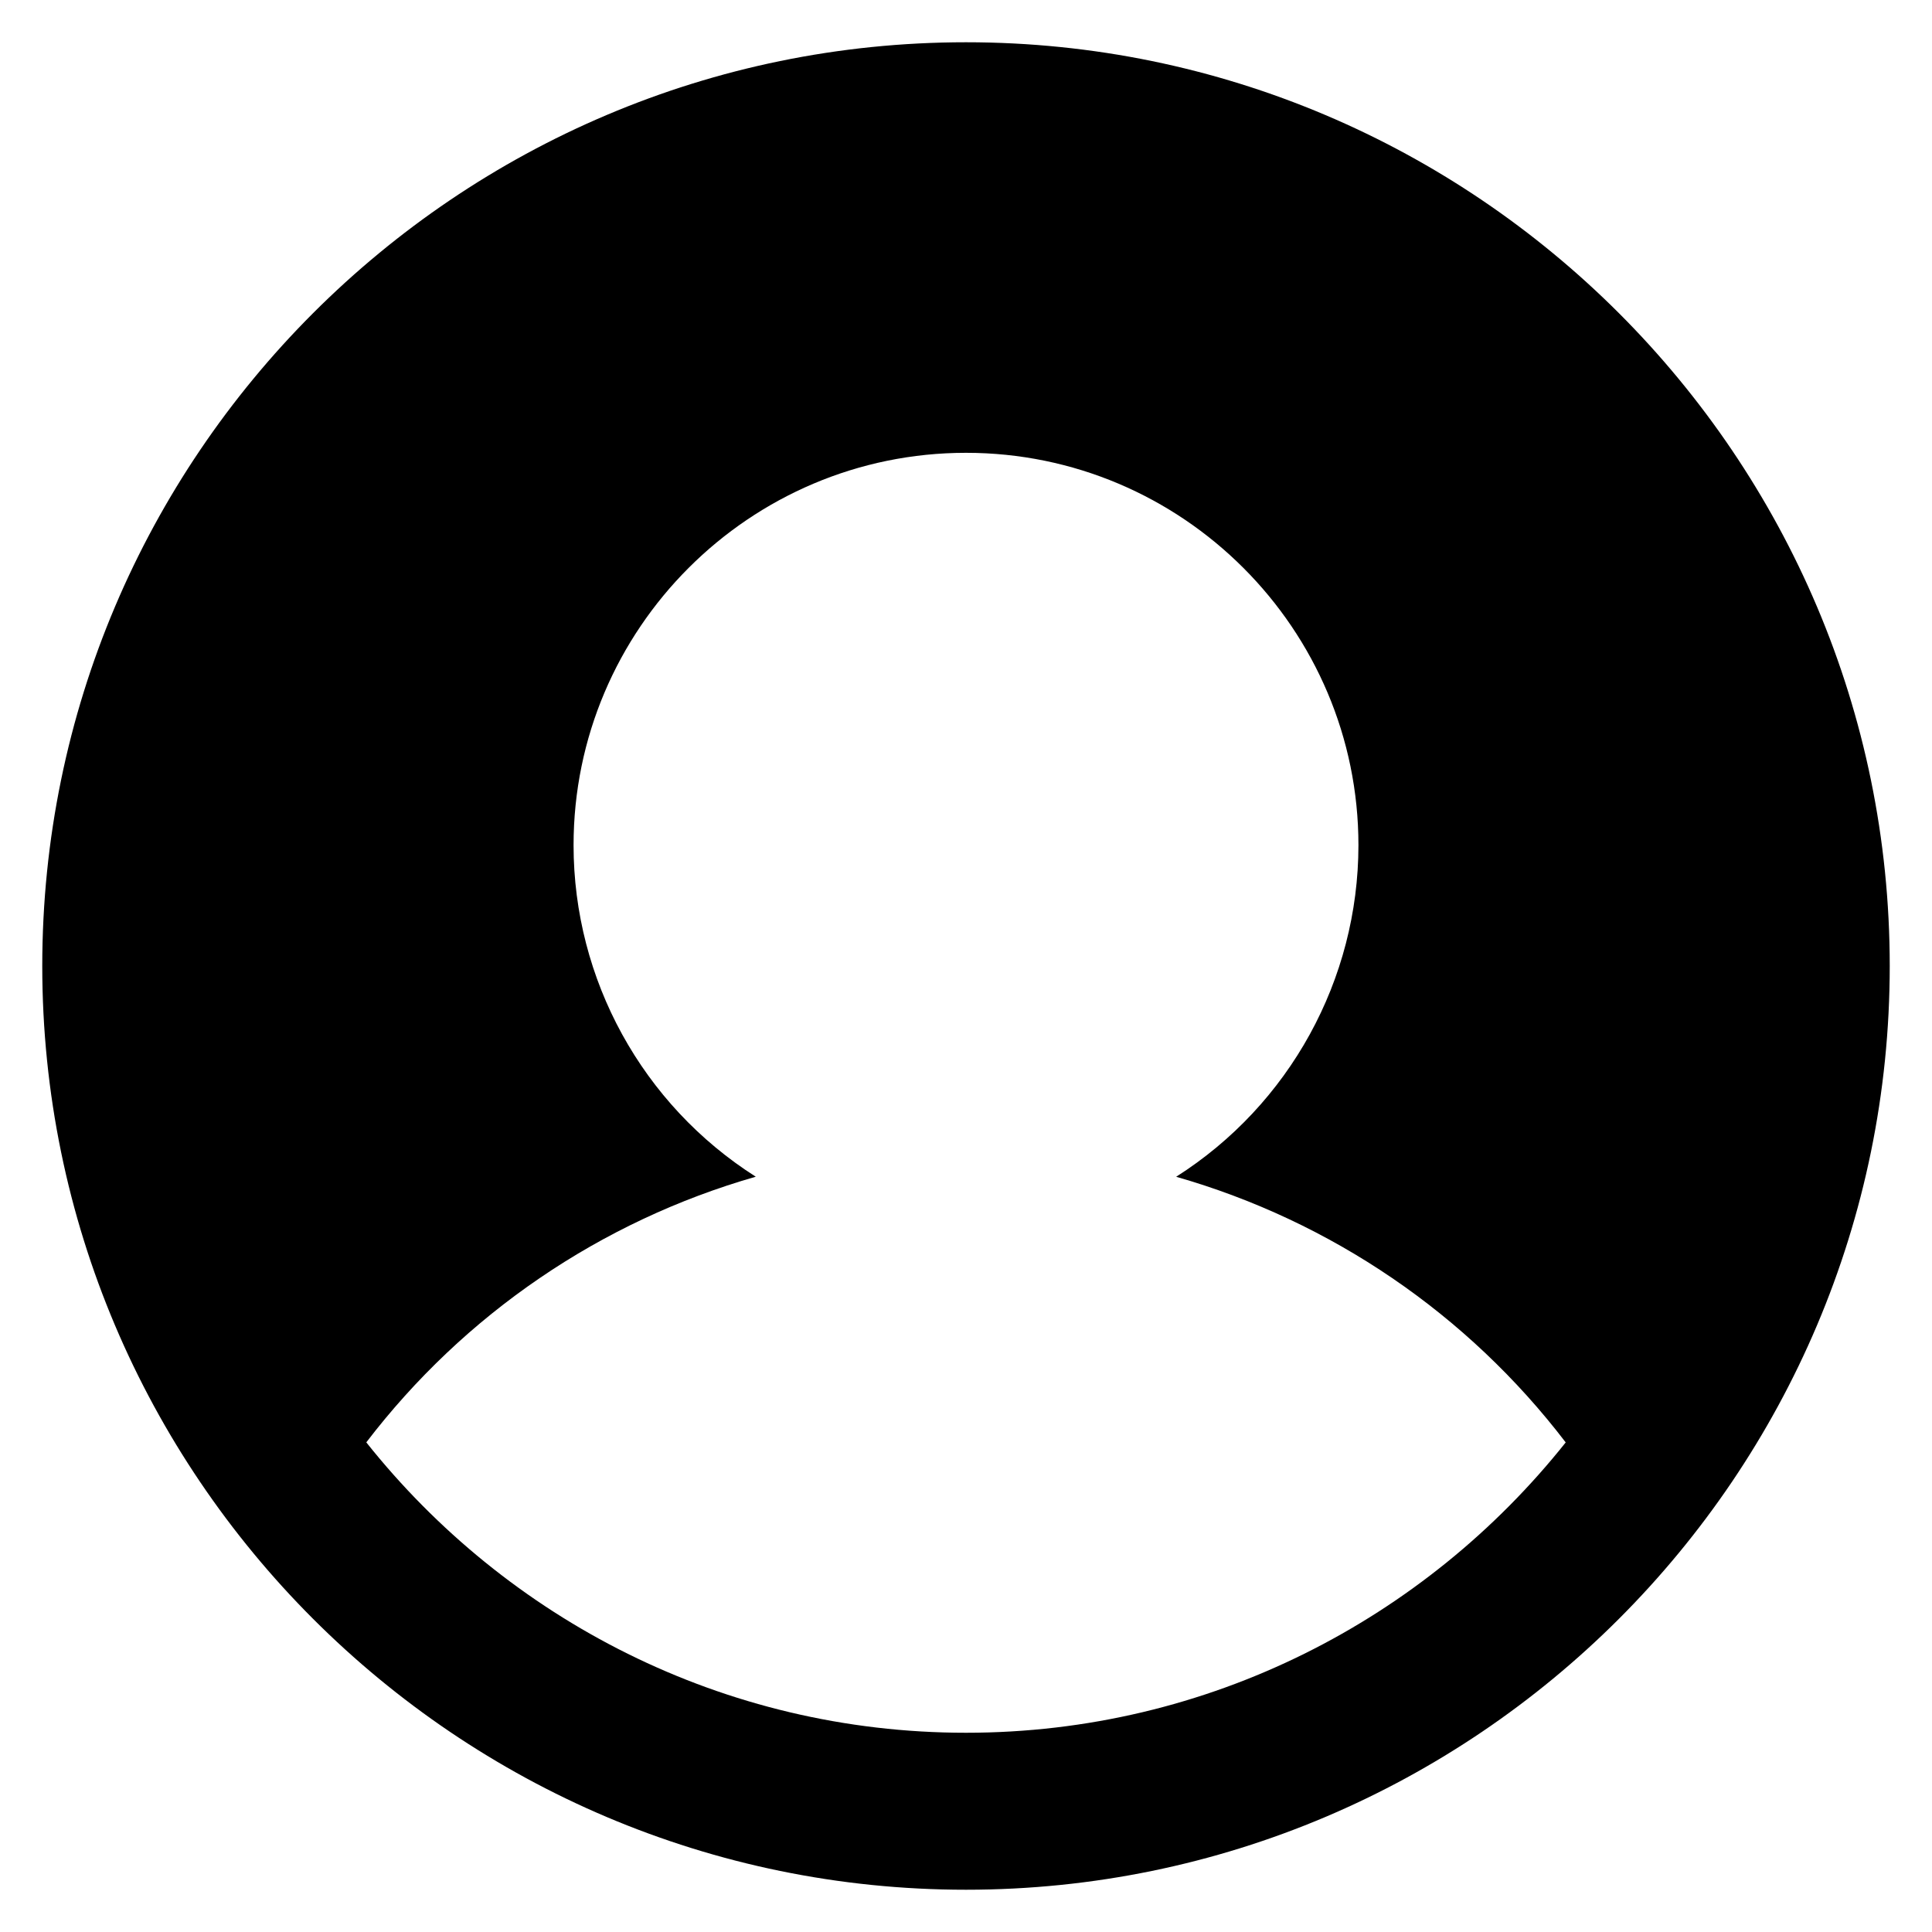
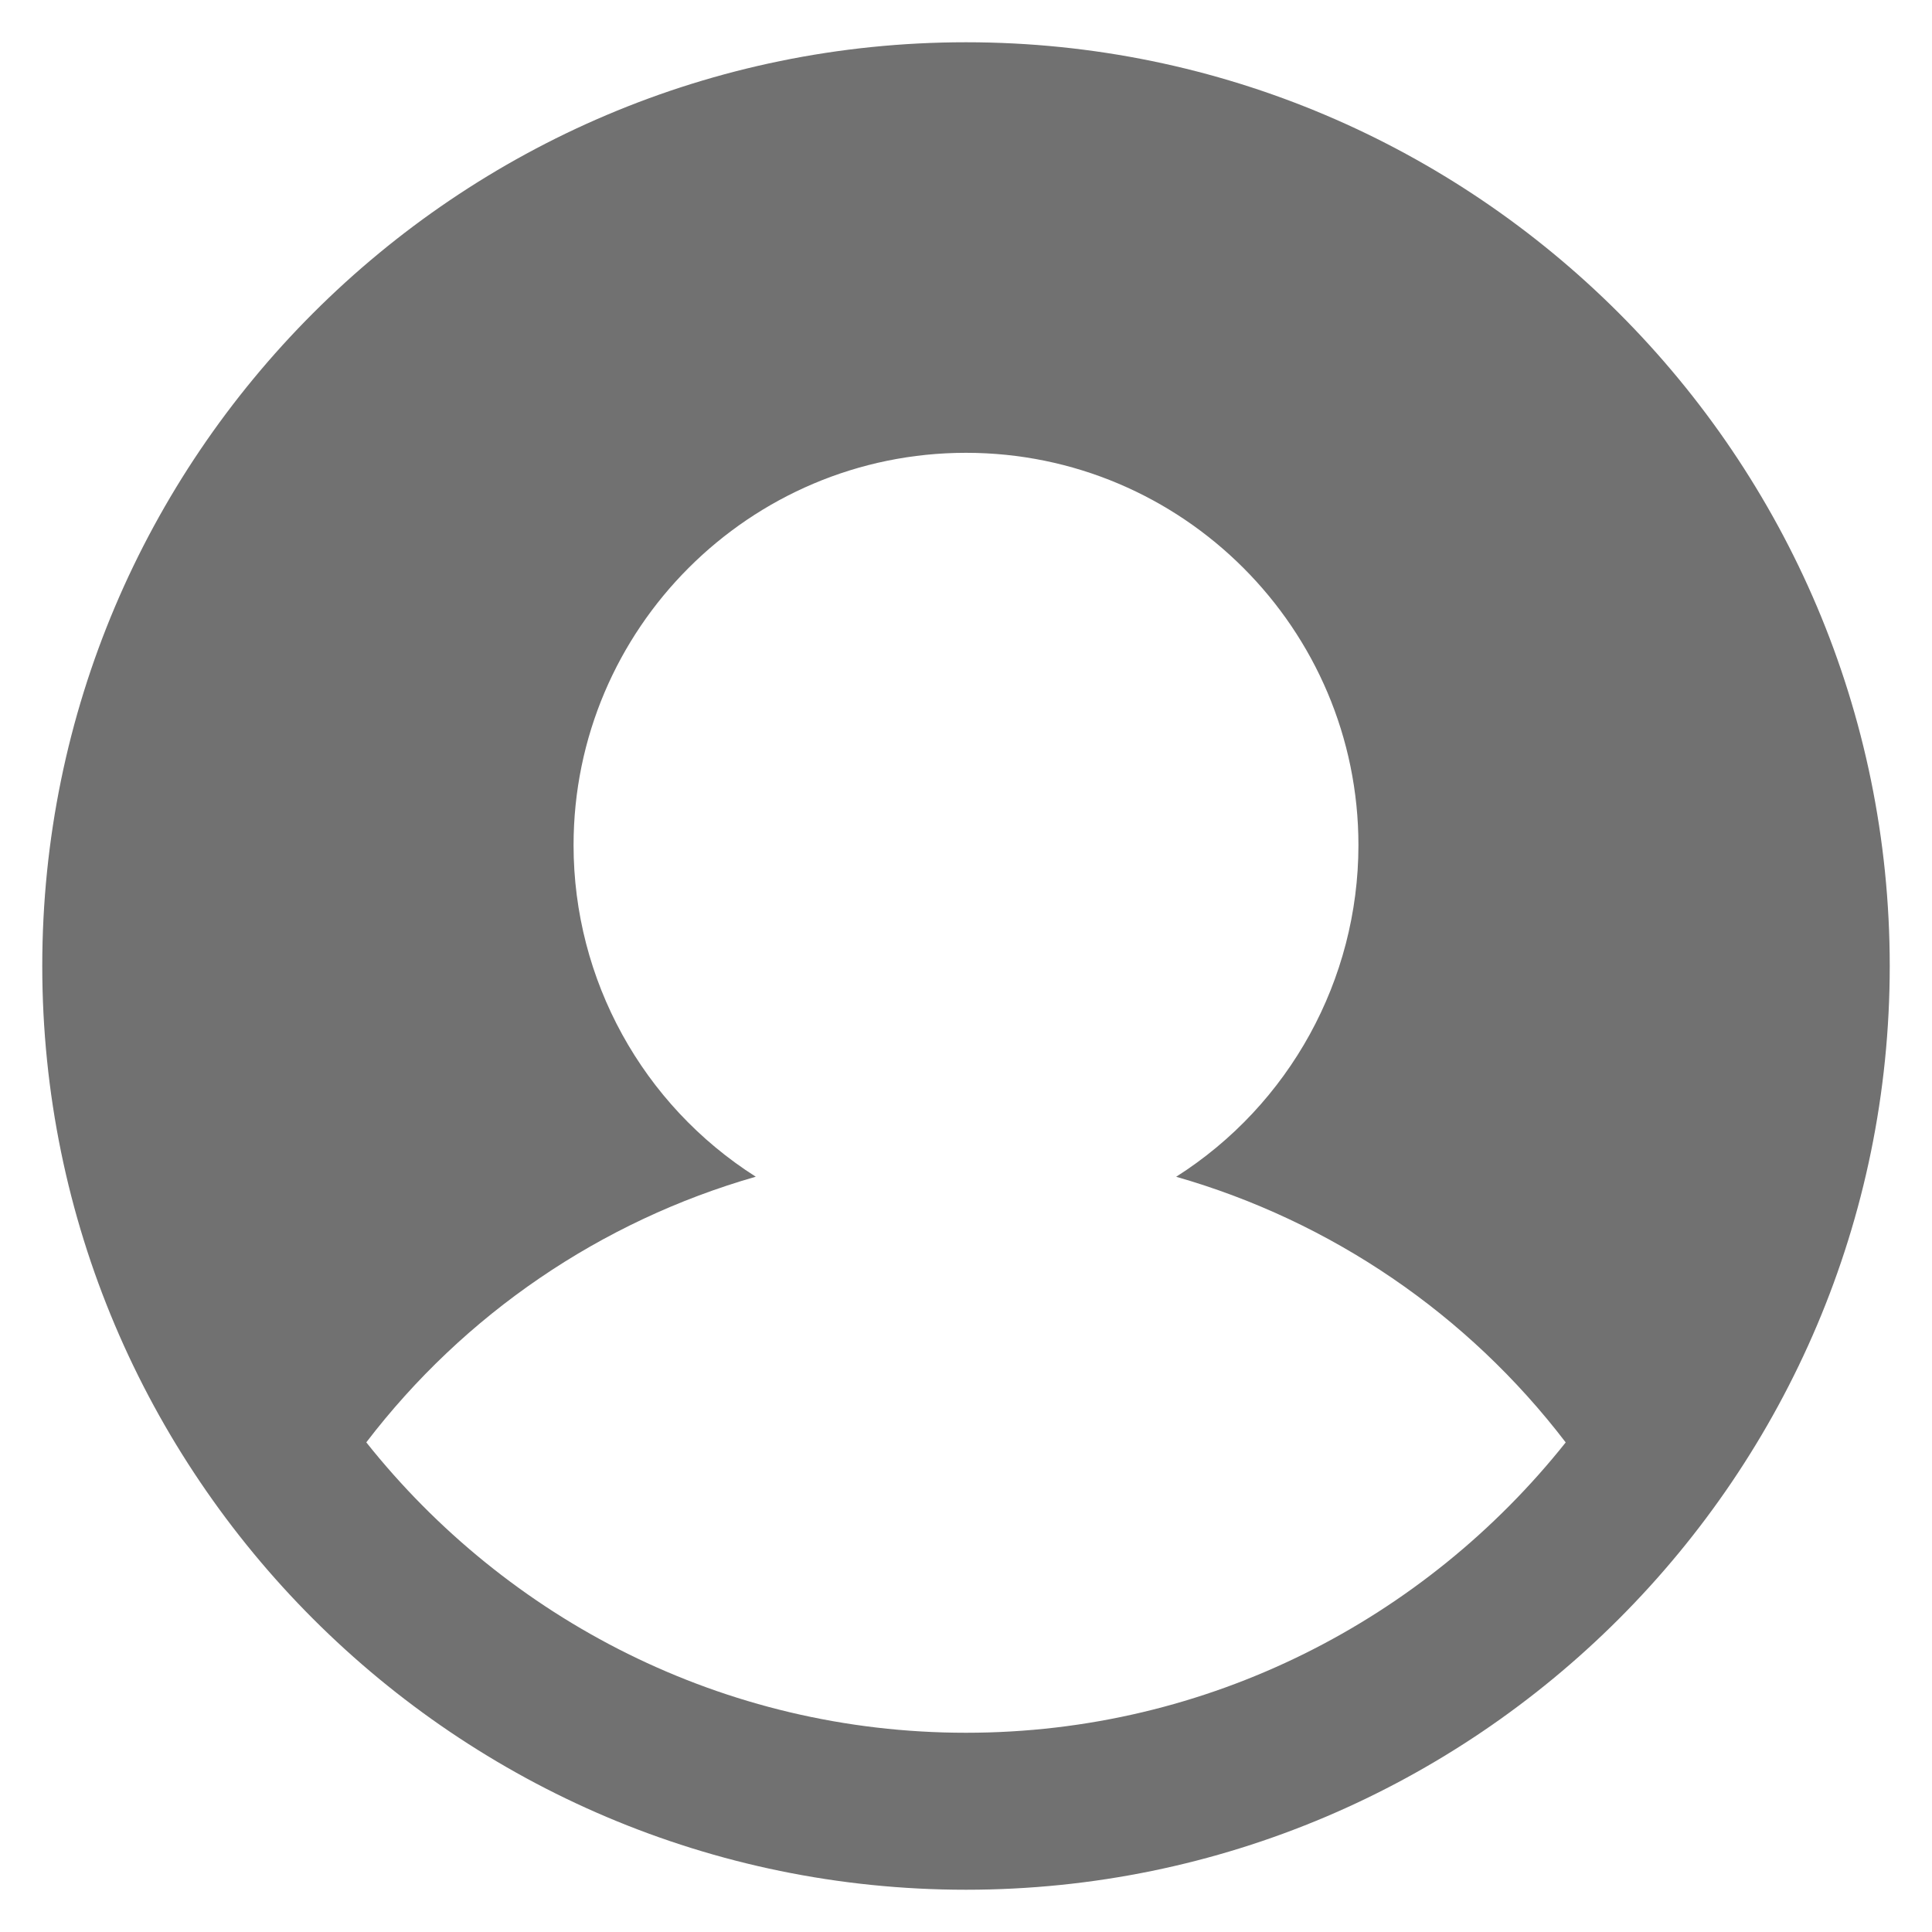
- <svg xmlns="http://www.w3.org/2000/svg" viewBox="0 0 32 32" aria-hidden="true" role="presentation" focusable="false" style="     display: block;     fill: currentcolor;">
+ <svg xmlns="http://www.w3.org/2000/svg" viewBox="0 0 32 32" aria-hidden="true" role="presentation" focusable="false" style="     display: block;     fill: #717171;     height:100%;     width:100%;">
  <path d="m16 .7c-8.437 0-15.3 6.863-15.3 15.3s6.863 15.3 15.3 15.3 15.3-6.863 15.3-15.3-6.863-15.3-15.3-15.3zm0 28c-4.021 0-7.605-1.884-9.933-4.81a12.425 12.425 0 0 1 6.451-4.4 6.507 6.507 0 0 1 -3.018-5.49c0-3.584 2.916-6.5 6.5-6.5s6.5 2.916 6.5 6.5a6.513 6.513 0 0 1 -3.019 5.491 12.42 12.42 0 0 1 6.452 4.4c-2.328 2.925-5.912 4.809-9.933 4.809z">
  </path>
</svg>
